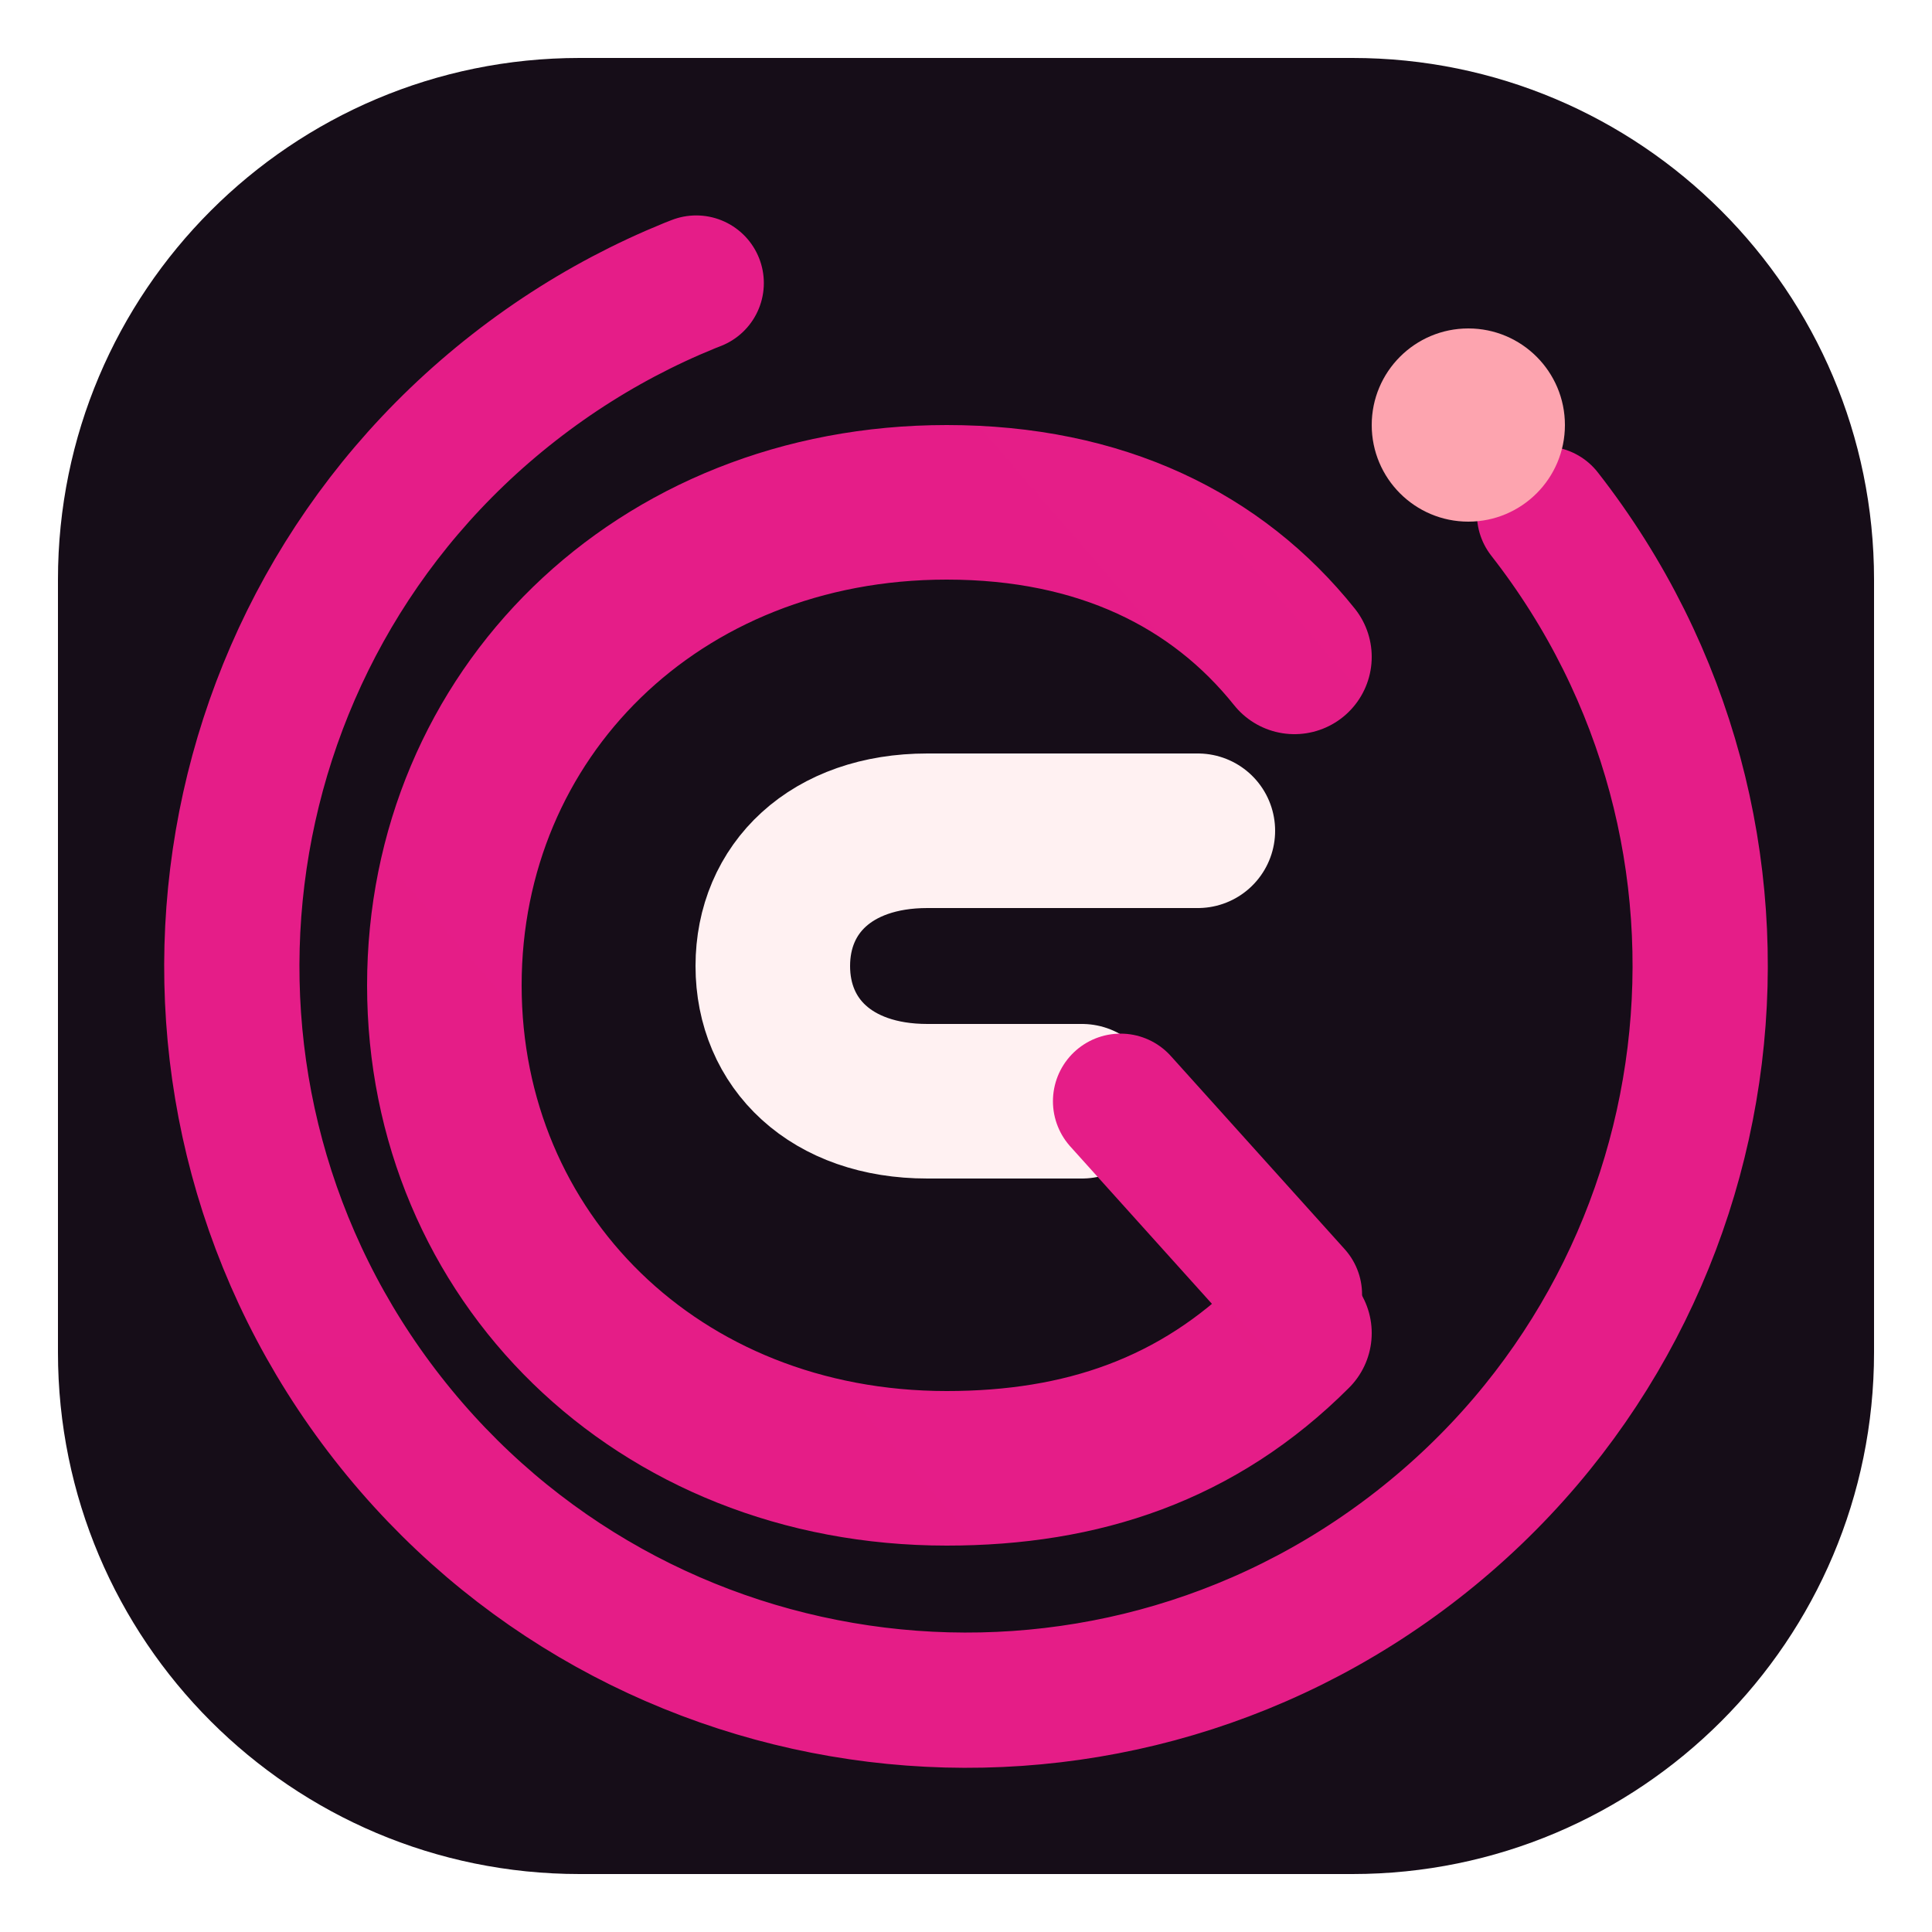
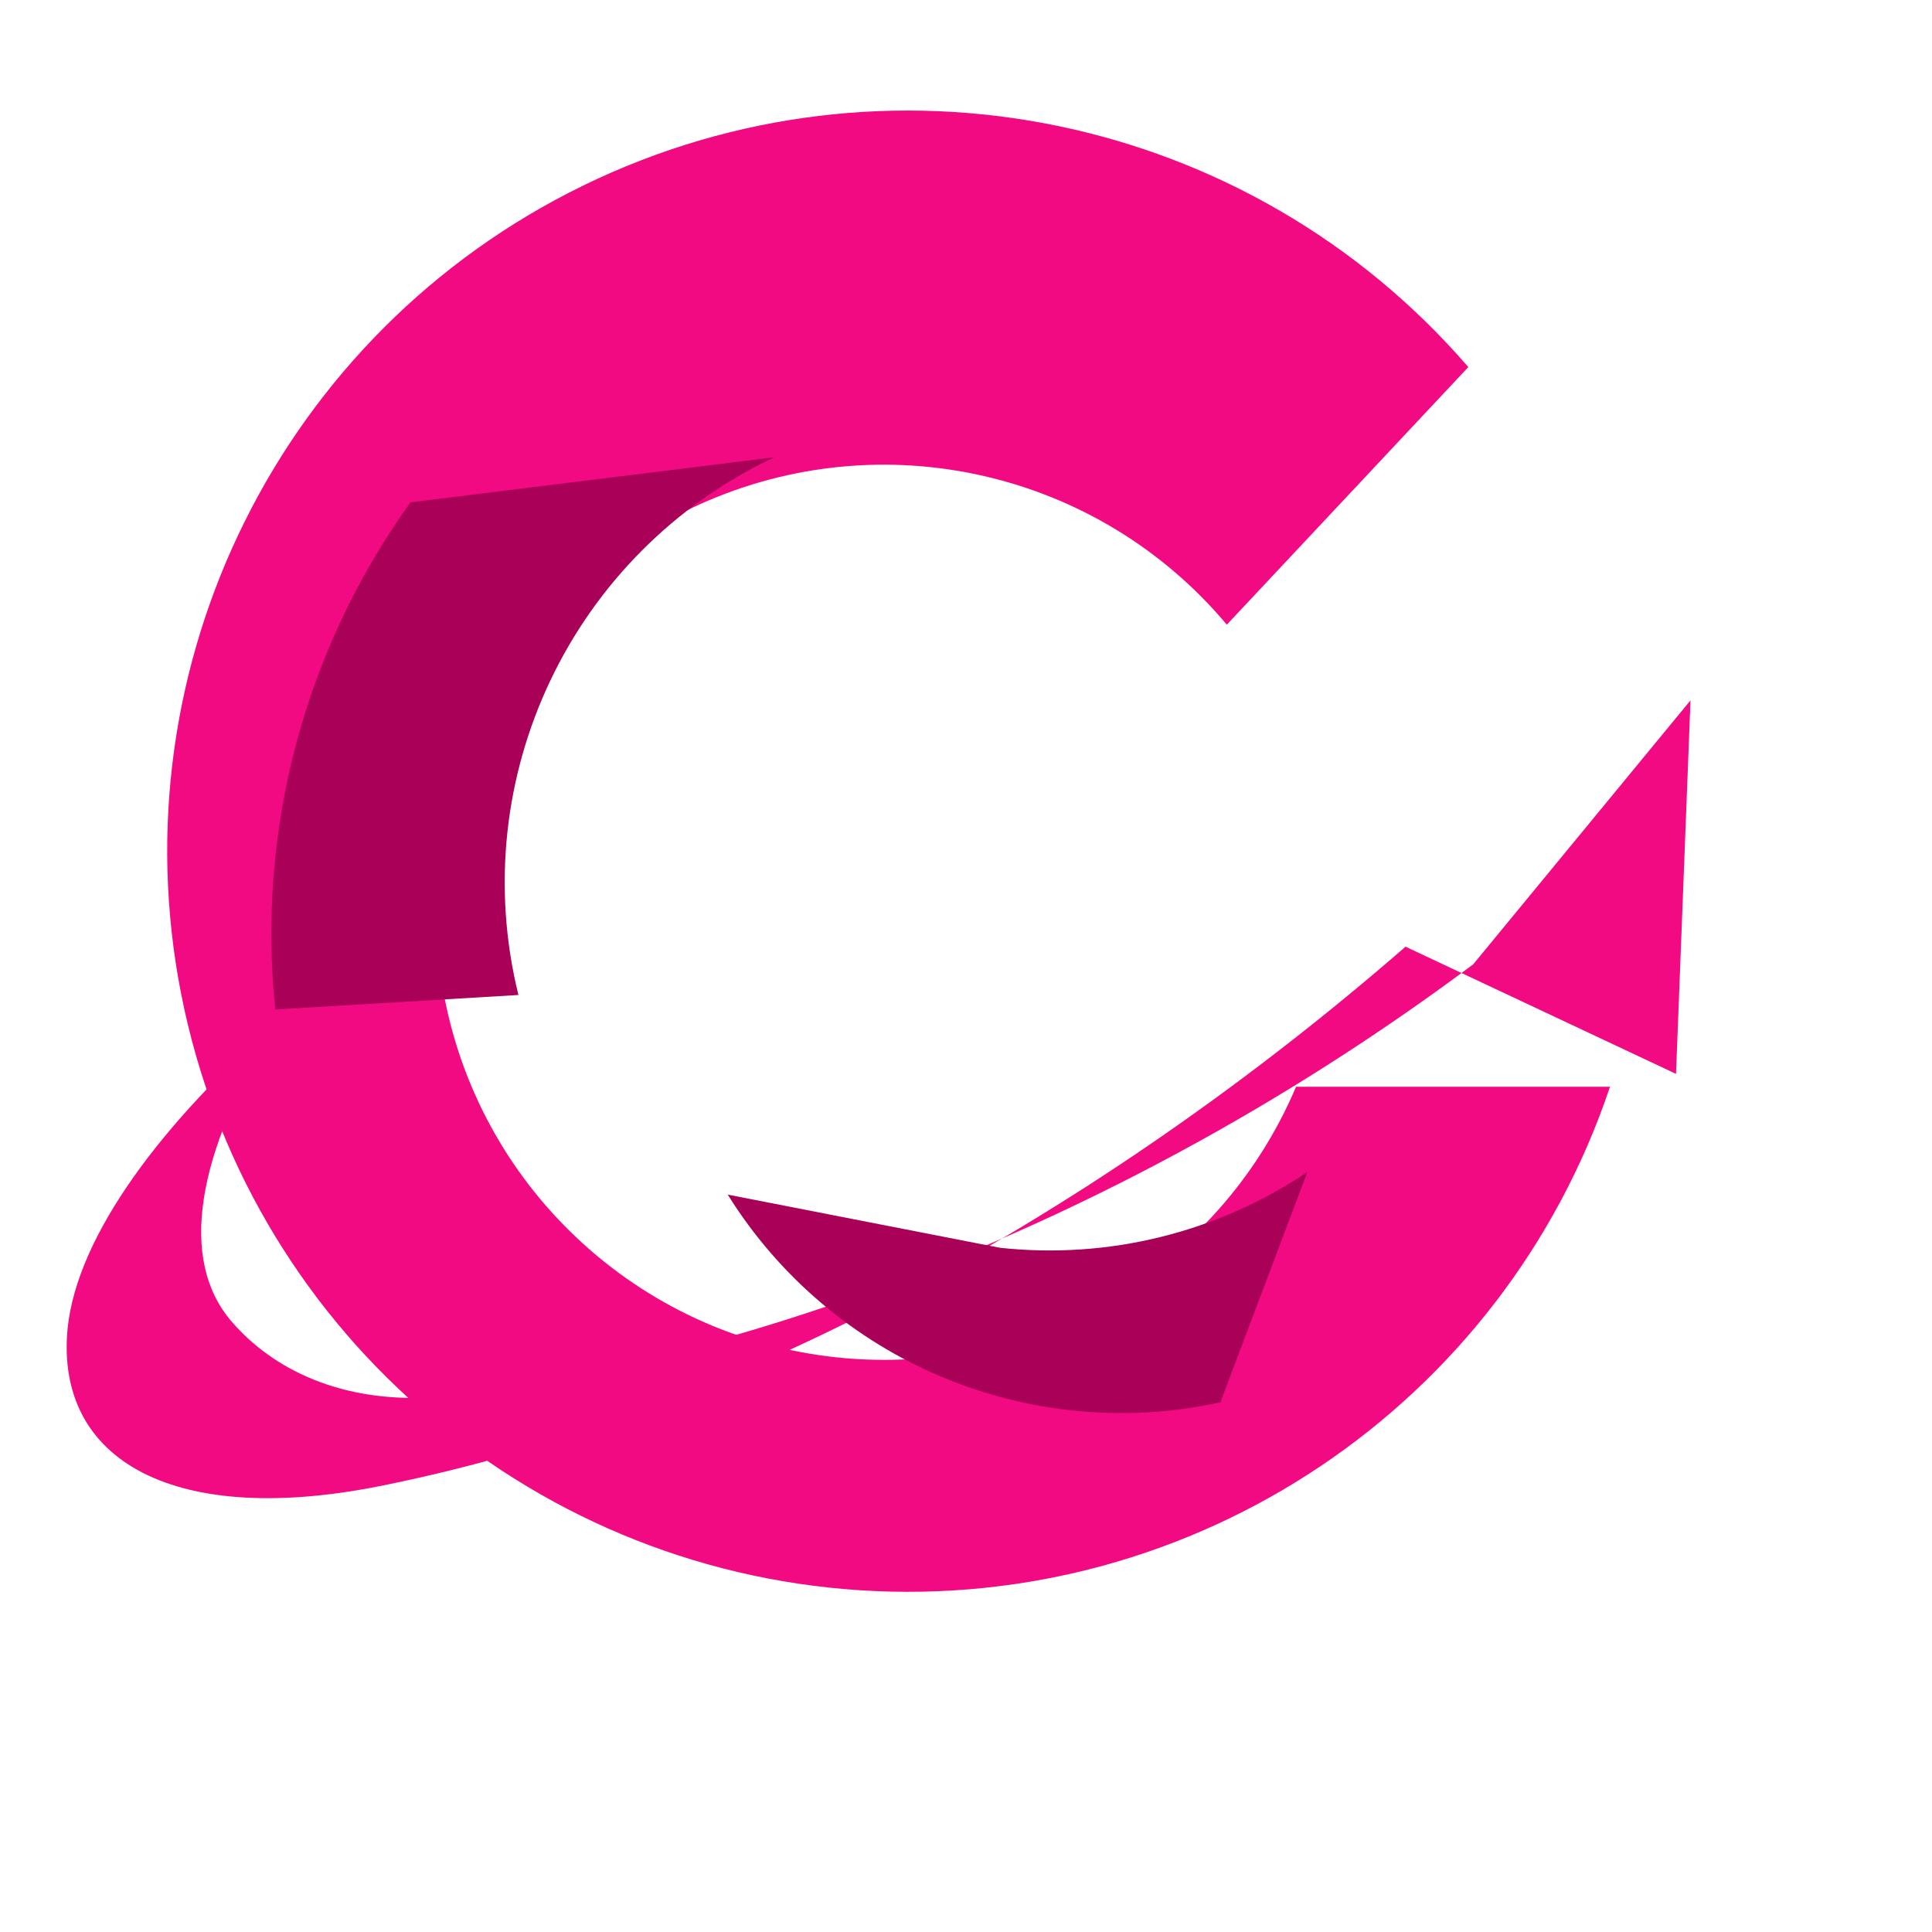
- <svg xmlns="http://www.w3.org/2000/svg" viewBox="0 0 100 100">
-   <defs>
-     <linearGradient id="g" x1="8" y1="92" x2="92" y2="8">
-       <stop stop-color="#BE185D" />
-       <stop offset=".55" stop-color="#E91E8C" />
-       <stop offset="1" stop-color="#FB7185" />
-     </linearGradient>
-     <linearGradient id="h" x1="25" y1="25" x2="75" y2="75">
-       <stop stop-color="#FFF1F2" />
-       <stop offset="1" stop-color="#F472B6" />
-     </linearGradient>
-   </defs>
-   <rect x="3" y="3" width="94" height="94" rx="27" fill="#160D18" />
-   <circle cx="50" cy="50" r="38" fill="none" stroke="url(#g)" stroke-width="7" stroke-linecap="round" stroke-dasharray="190 55" transform="rotate(-38 50 50)" />
-   <path d="M67 34c-4-5-10-8-18-8-15 0-26 11-26 25s11 25 26 25c7 0 13-2 18-7" fill="none" stroke="url(#g)" stroke-width="8" stroke-linecap="round" />
-   <path d="M62 43H48c-5 0-8 3-8 7s3 7 8 7h8" fill="none" stroke="url(#h)" stroke-width="8" stroke-linecap="round" />
-   <path d="M58 57l9 10" fill="none" stroke="url(#g)" stroke-width="7" stroke-linecap="round" />
-   <circle cx="76" cy="22" r="5" fill="#FDA4AF" />
+ <svg xmlns="http://www.w3.org/2000/svg" viewBox="0 0 120 120">
+   <path d="M91.2 22.8A46 46 0 1 0 100 67.5H80.5A27.8 27.8 0 1 1 76.2 38.8L91.2 22.8Z" fill="#F20A83" fill-rule="evenodd" />
+   <path d="M26.8 86.8C45.7 84.6 69.4 76.4 91.5 59.9L105 43.5L104.1 66.7L87.3 58.8C68.1 75.5 45.6 87.8 24.1 92.2C10.8 95 3.4 90.7 4.2 82.5C4.8 76.7 10.1 69.7 17.3 63.4C12.1 71.7 11.1 78.3 14.4 82.1C17 85.1 21.2 87.1 26.8 86.8Z" fill="#F20A83" />
+   <path d="M25.5 31.2A45.8 45.8 0 0 0 17.1 62.7L32.2 61.8A29.2 29.2 0 0 1 48.1 28.4L25.5 31.2Z" fill="#A90058" />
+   <path d="M45.2 74.2A28.8 28.8 0 0 0 75.8 87.1L81.2 72.8A28.7 28.7 0 0 1 62.1 77.5L45.2 74.2Z" fill="#A90058" />
</svg>
